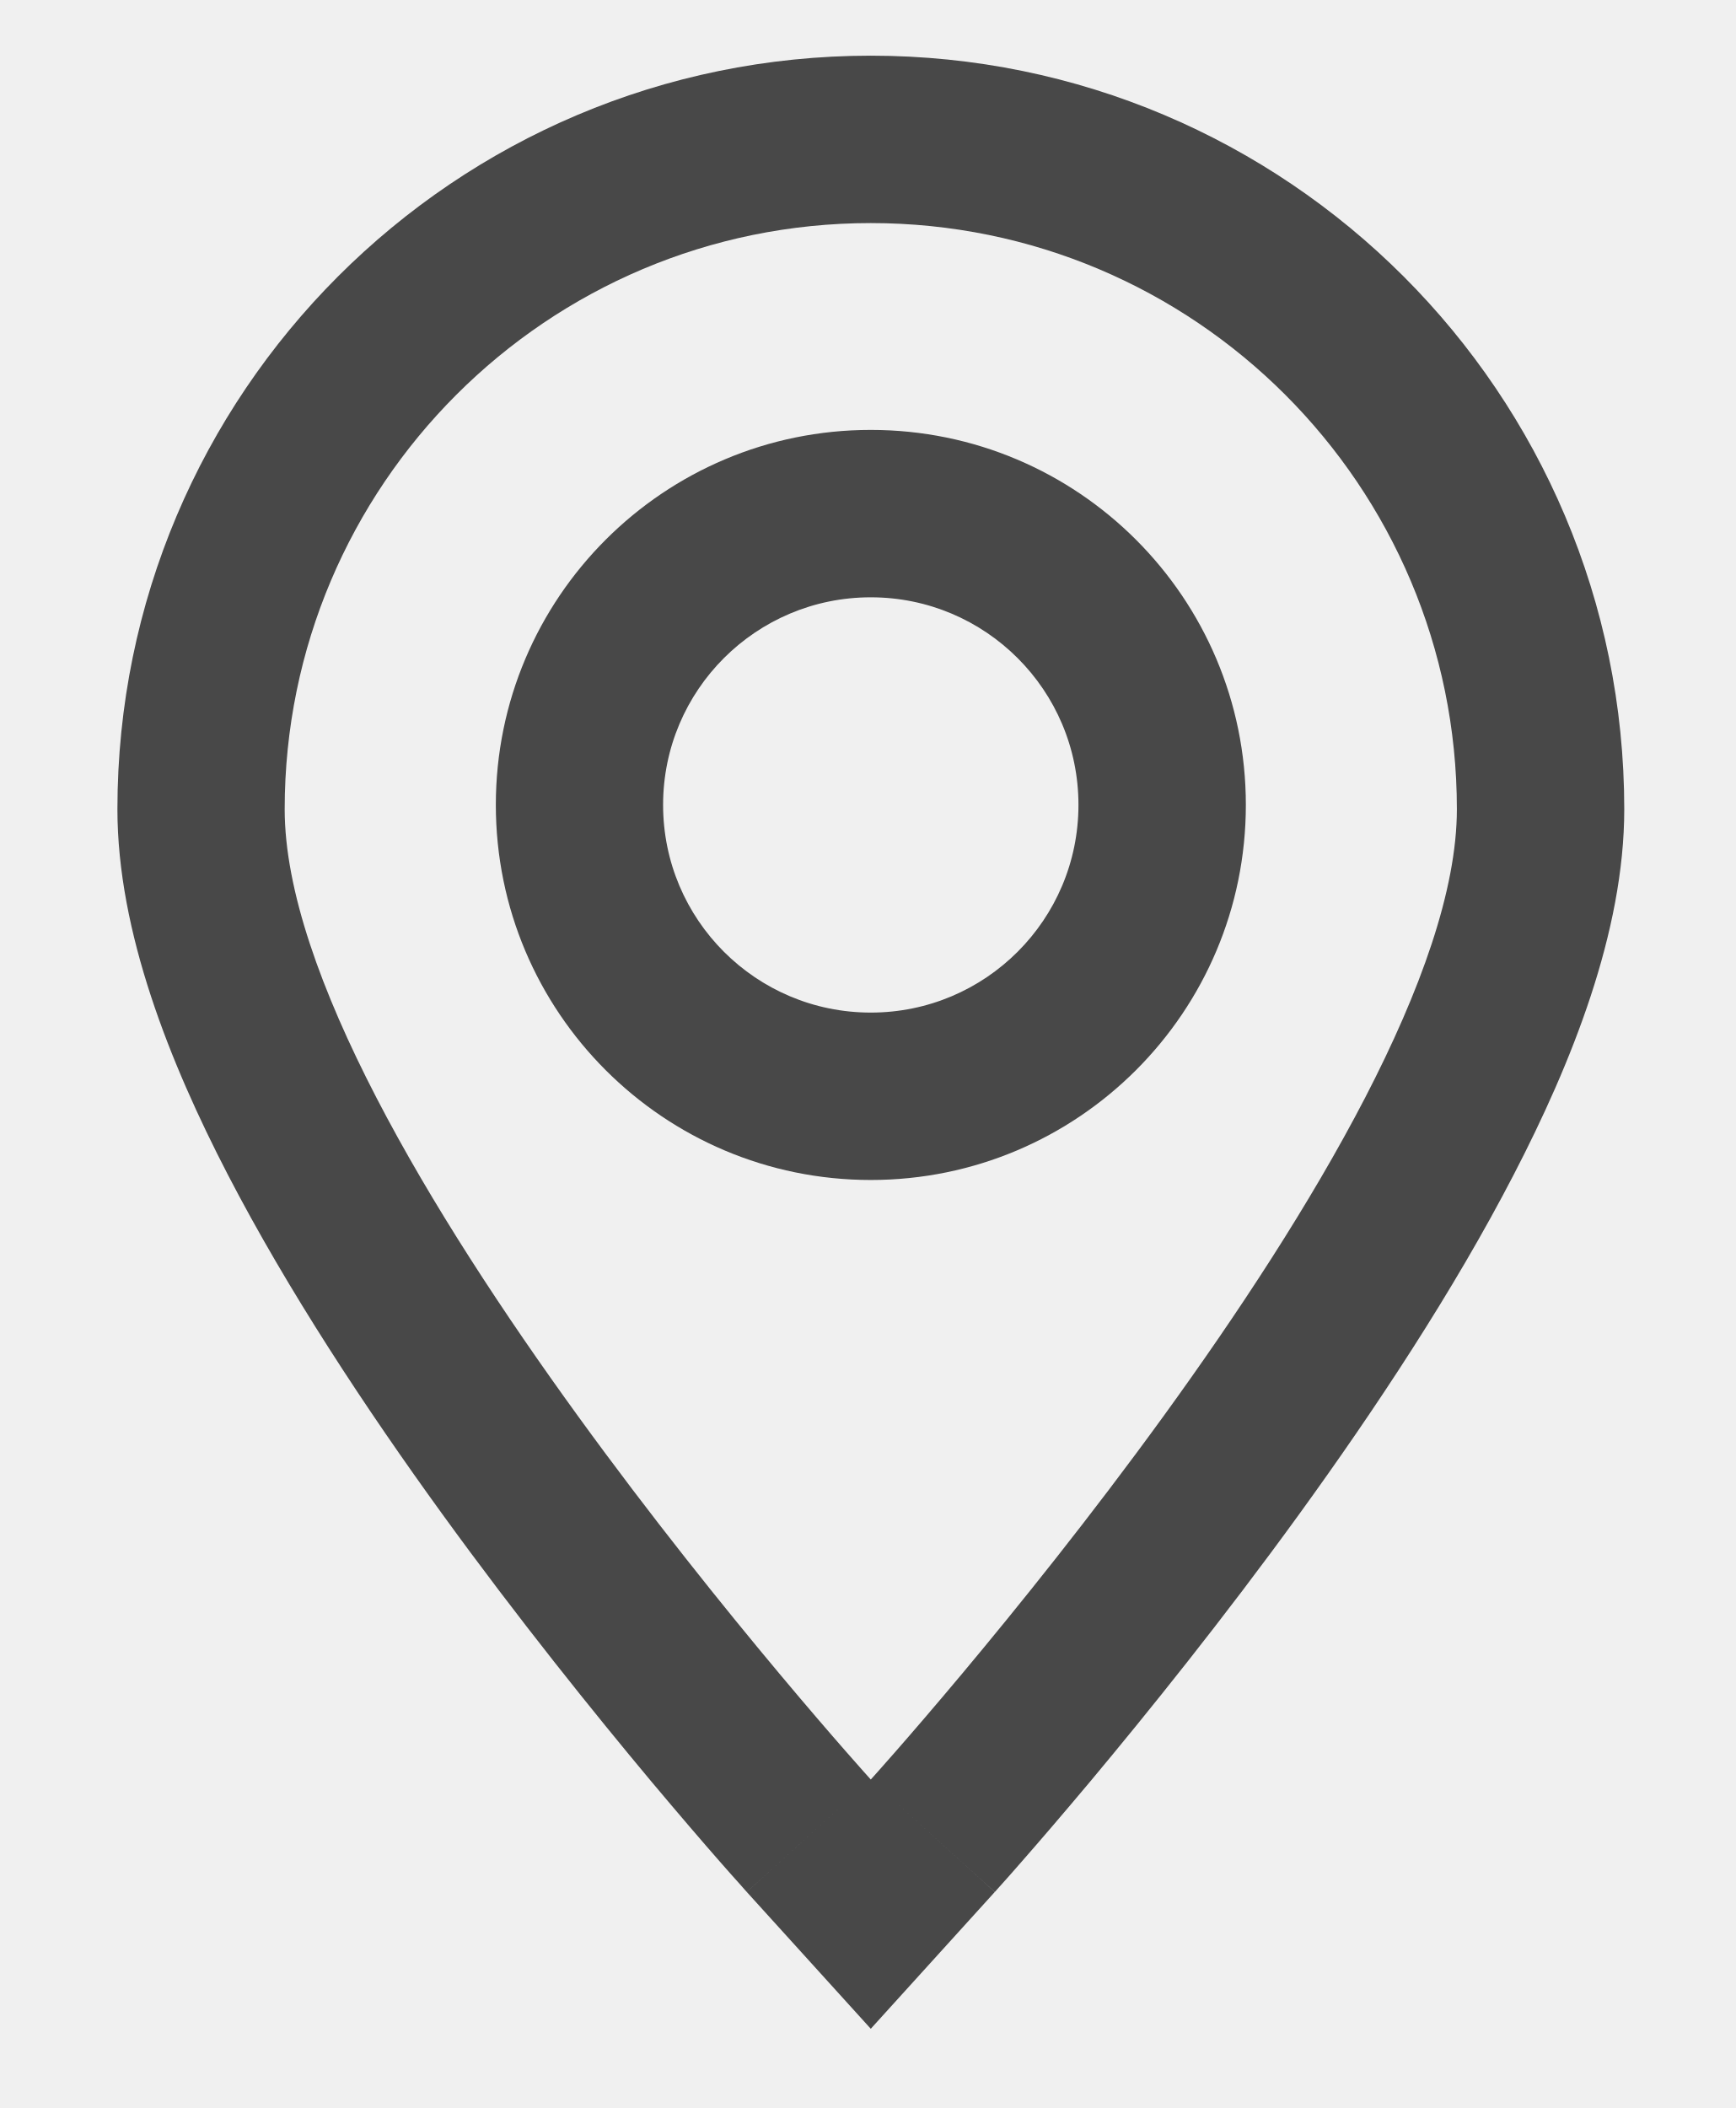
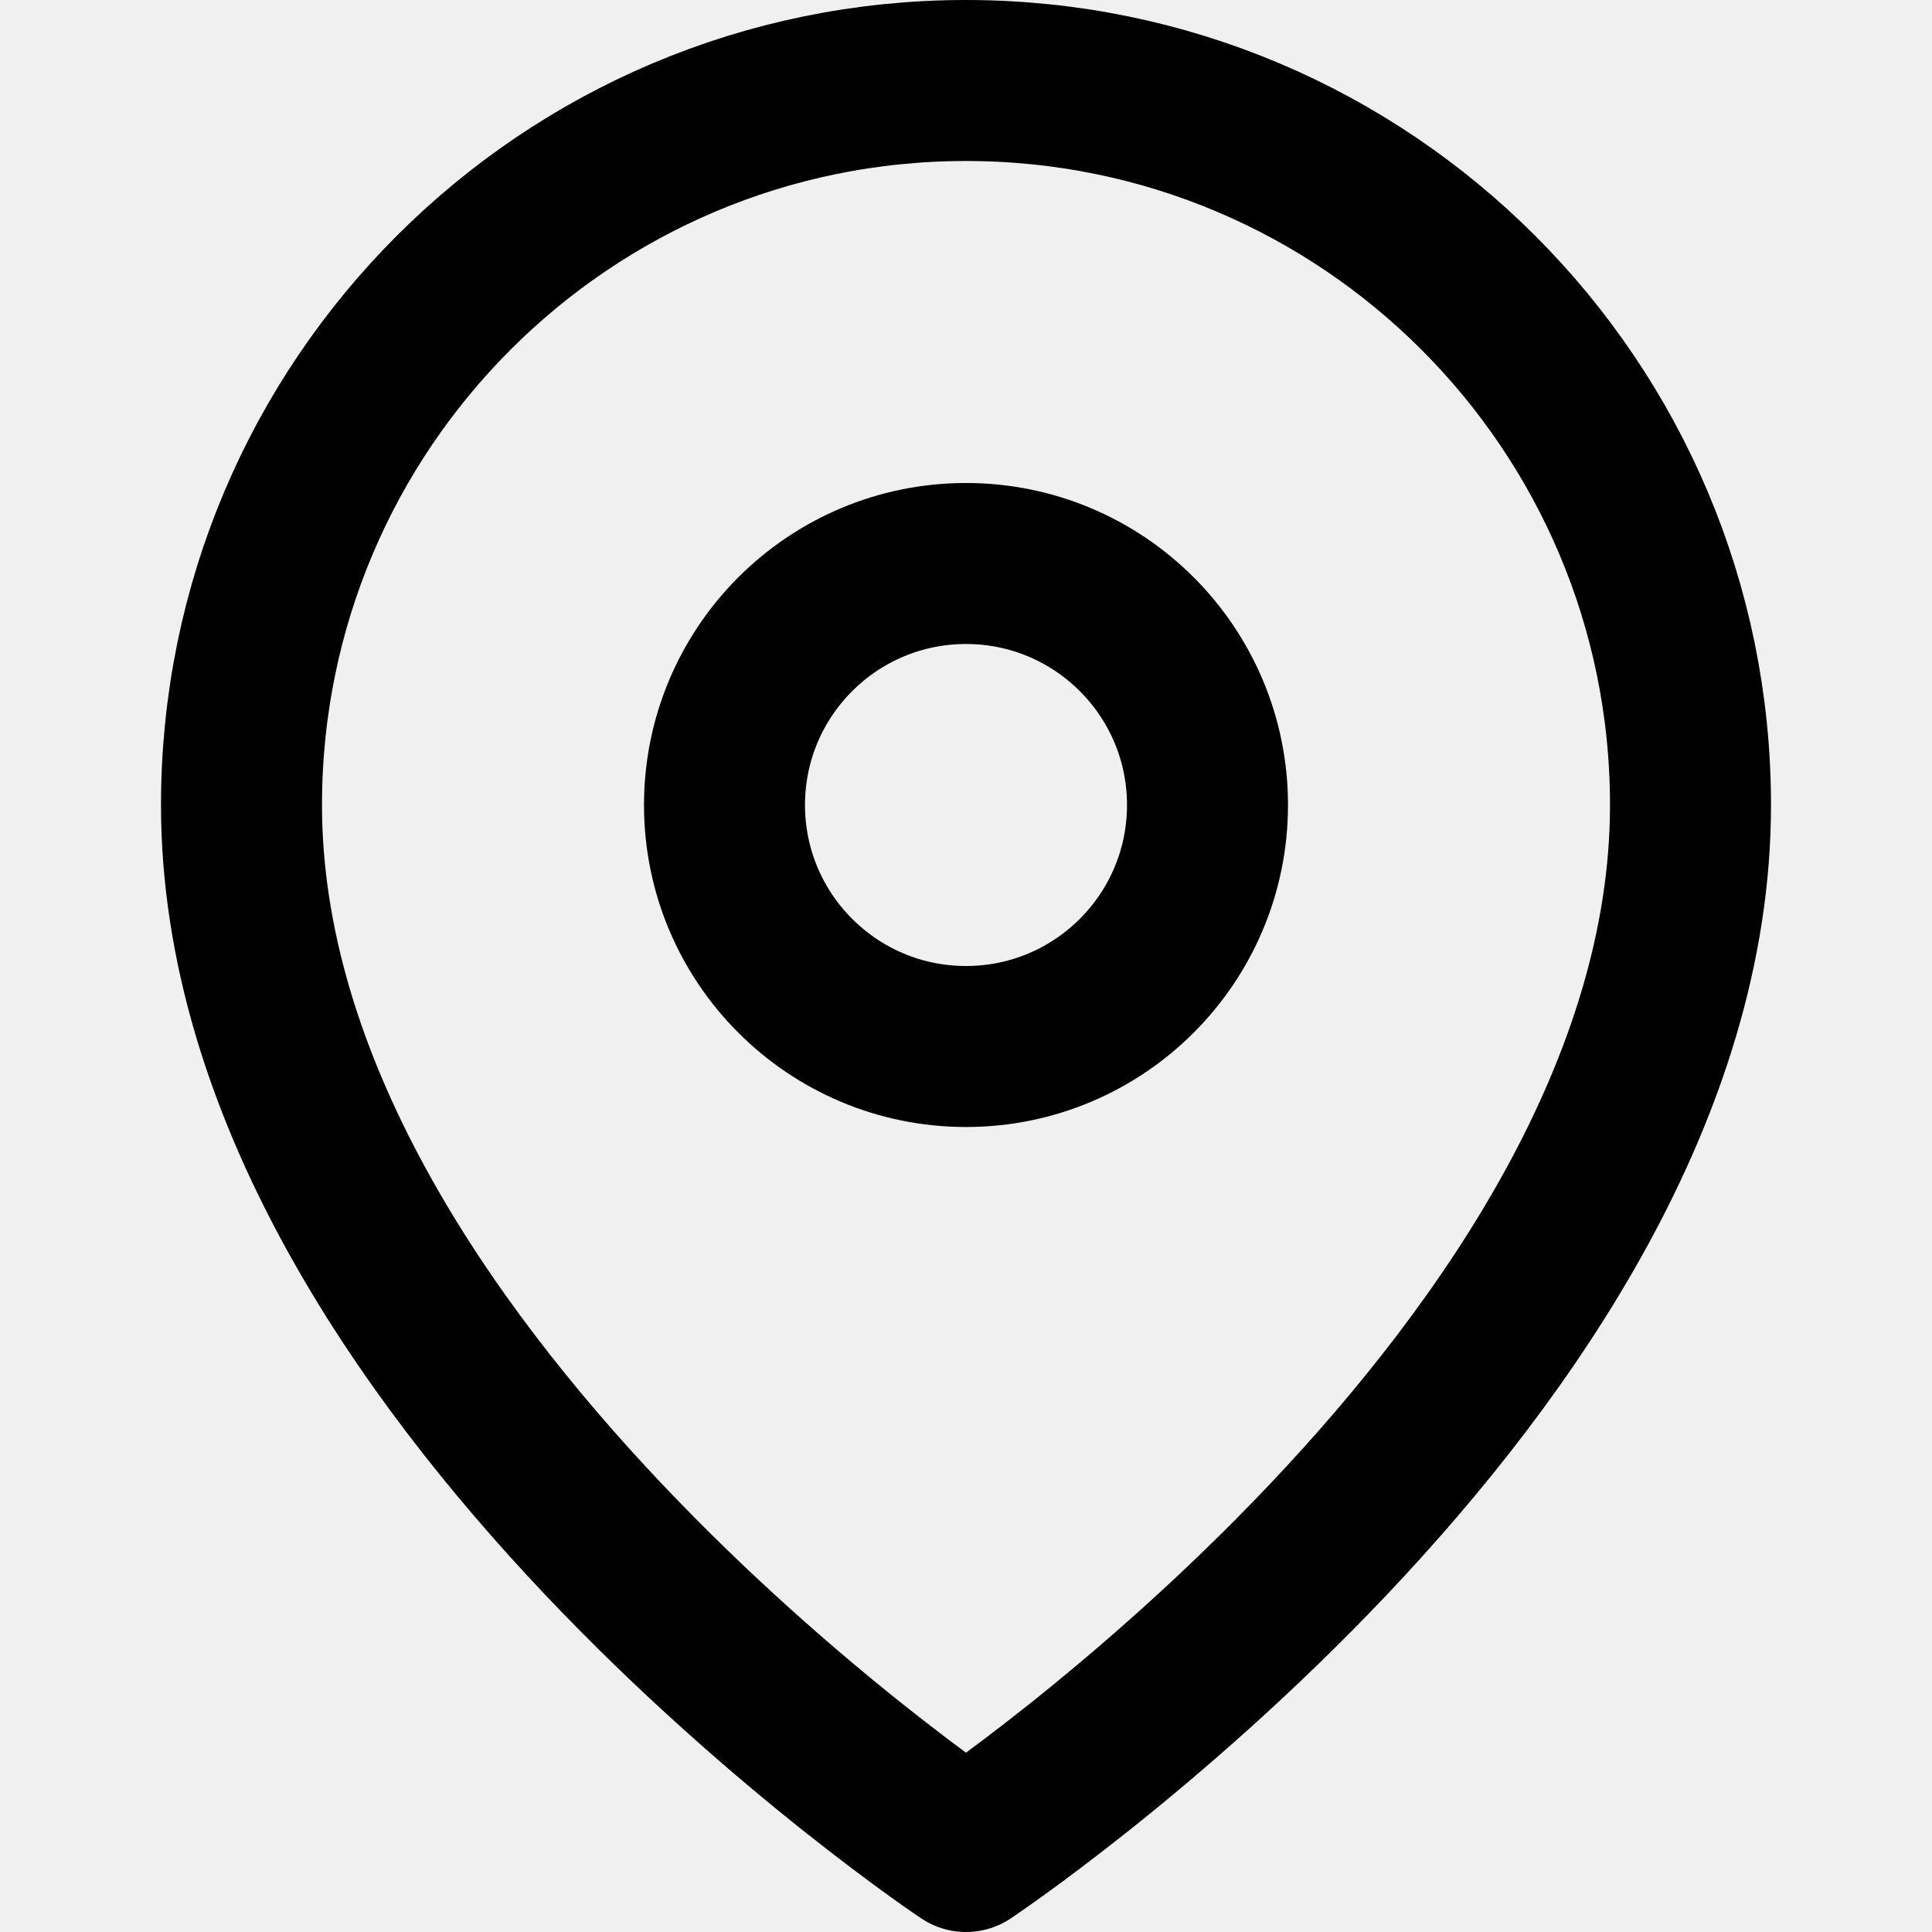
- <svg xmlns="http://www.w3.org/2000/svg" width="14" height="17" viewBox="0 0 14 17" fill="none">
-   <g opacity="0.7">
-     <mask id="path-1-outside-1" maskUnits="userSpaceOnUse" x="0.296" y="-0.201" width="13" height="17" fill="black">
-       <rect fill="white" x="0.296" y="-0.201" width="13" height="17" />
-       <path fill-rule="evenodd" clip-rule="evenodd" d="M7.023 14.351C7.023 14.351 11.75 9.136 11.75 6.526C11.75 3.915 9.634 1.799 7.023 1.799C4.413 1.799 2.296 3.915 2.296 6.526C2.296 9.136 7.023 14.351 7.023 14.351ZM7.023 9.516C8.694 9.516 10.048 8.162 10.048 6.491C10.048 4.821 8.694 3.467 7.023 3.467C5.353 3.467 3.999 4.821 3.999 6.491C3.999 8.162 5.353 9.516 7.023 9.516Z" />
-     </mask>
-     <path d="M7.023 14.351L6.023 15.258L7.023 16.361L8.023 15.258L7.023 14.351ZM10.4 6.526C10.4 6.839 10.235 7.413 9.813 8.229C9.413 9.002 8.865 9.838 8.294 10.625C7.727 11.408 7.156 12.116 6.726 12.63C6.512 12.886 6.334 13.092 6.211 13.233C6.149 13.304 6.101 13.358 6.069 13.394C6.053 13.412 6.041 13.425 6.033 13.434C6.029 13.438 6.026 13.441 6.025 13.443C6.024 13.444 6.023 13.444 6.023 13.445C6.023 13.445 6.023 13.445 6.023 13.445C6.023 13.445 6.023 13.445 6.023 13.445C6.023 13.445 6.023 13.445 7.023 14.351C8.023 15.258 8.023 15.258 8.024 15.257C8.024 15.257 8.024 15.257 8.024 15.257C8.024 15.257 8.025 15.256 8.025 15.256C8.026 15.255 8.027 15.254 8.029 15.252C8.031 15.249 8.035 15.244 8.04 15.239C8.051 15.227 8.065 15.211 8.084 15.19C8.121 15.149 8.175 15.088 8.242 15.011C8.377 14.857 8.568 14.635 8.797 14.362C9.253 13.816 9.865 13.057 10.479 12.21C11.09 11.367 11.724 10.41 12.21 9.47C12.674 8.574 13.1 7.517 13.1 6.526H10.4ZM7.023 3.149C8.888 3.149 10.4 4.661 10.4 6.526H13.1C13.1 3.17 10.379 0.449 7.023 0.449V3.149ZM3.646 6.526C3.646 4.661 5.158 3.149 7.023 3.149V0.449C3.667 0.449 0.947 3.17 0.947 6.526H3.646ZM7.023 14.351C8.023 13.445 8.023 13.445 8.023 13.445C8.023 13.445 8.024 13.445 8.024 13.445C8.024 13.445 8.023 13.445 8.023 13.445C8.023 13.444 8.023 13.444 8.022 13.443C8.02 13.441 8.017 13.438 8.013 13.434C8.006 13.425 7.994 13.412 7.978 13.394C7.946 13.358 7.898 13.304 7.836 13.233C7.712 13.092 7.534 12.886 7.32 12.63C6.89 12.116 6.32 11.408 5.753 10.625C5.182 9.838 4.634 9.002 4.234 8.229C3.811 7.413 3.646 6.839 3.646 6.526H0.947C0.947 7.517 1.372 8.574 1.836 9.47C2.323 10.41 2.956 11.367 3.567 12.21C4.181 13.057 4.793 13.816 5.249 14.362C5.478 14.635 5.669 14.857 5.804 15.011C5.872 15.088 5.925 15.149 5.963 15.19C5.981 15.211 5.996 15.227 6.006 15.239C6.011 15.244 6.015 15.249 6.018 15.252C6.019 15.254 6.02 15.255 6.021 15.256C6.022 15.256 6.022 15.257 6.022 15.257C6.023 15.257 6.023 15.257 6.023 15.257C6.023 15.258 6.023 15.258 7.023 14.351ZM8.698 6.491C8.698 7.417 7.948 8.166 7.023 8.166V10.866C9.439 10.866 11.398 8.907 11.398 6.491H8.698ZM7.023 4.817C7.948 4.817 8.698 5.566 8.698 6.491H11.398C11.398 4.076 9.439 2.117 7.023 2.117V4.817ZM5.348 6.491C5.348 5.566 6.098 4.817 7.023 4.817V2.117C4.607 2.117 2.649 4.076 2.649 6.491H5.348ZM7.023 8.166C6.098 8.166 5.348 7.417 5.348 6.491H2.649C2.649 8.907 4.607 10.866 7.023 10.866V8.166Z" fill="black" mask="url(#path-1-outside-1)" />
-   </g>
+ <svg xmlns="http://www.w3.org/2000/svg" width="24" height="24" viewBox="0 0 24 24" fill="none" stroke="black" stroke-width="2" stroke-linecap="round" stroke-linejoin="round" class="feather feather-map-pin">
+   <path d="M21 10c0 7-9 13-9 13s-9-6-9-13a9 9 0 0 1 18 0z" />
+   <circle cx="12" cy="10" r="3" />
</svg>
